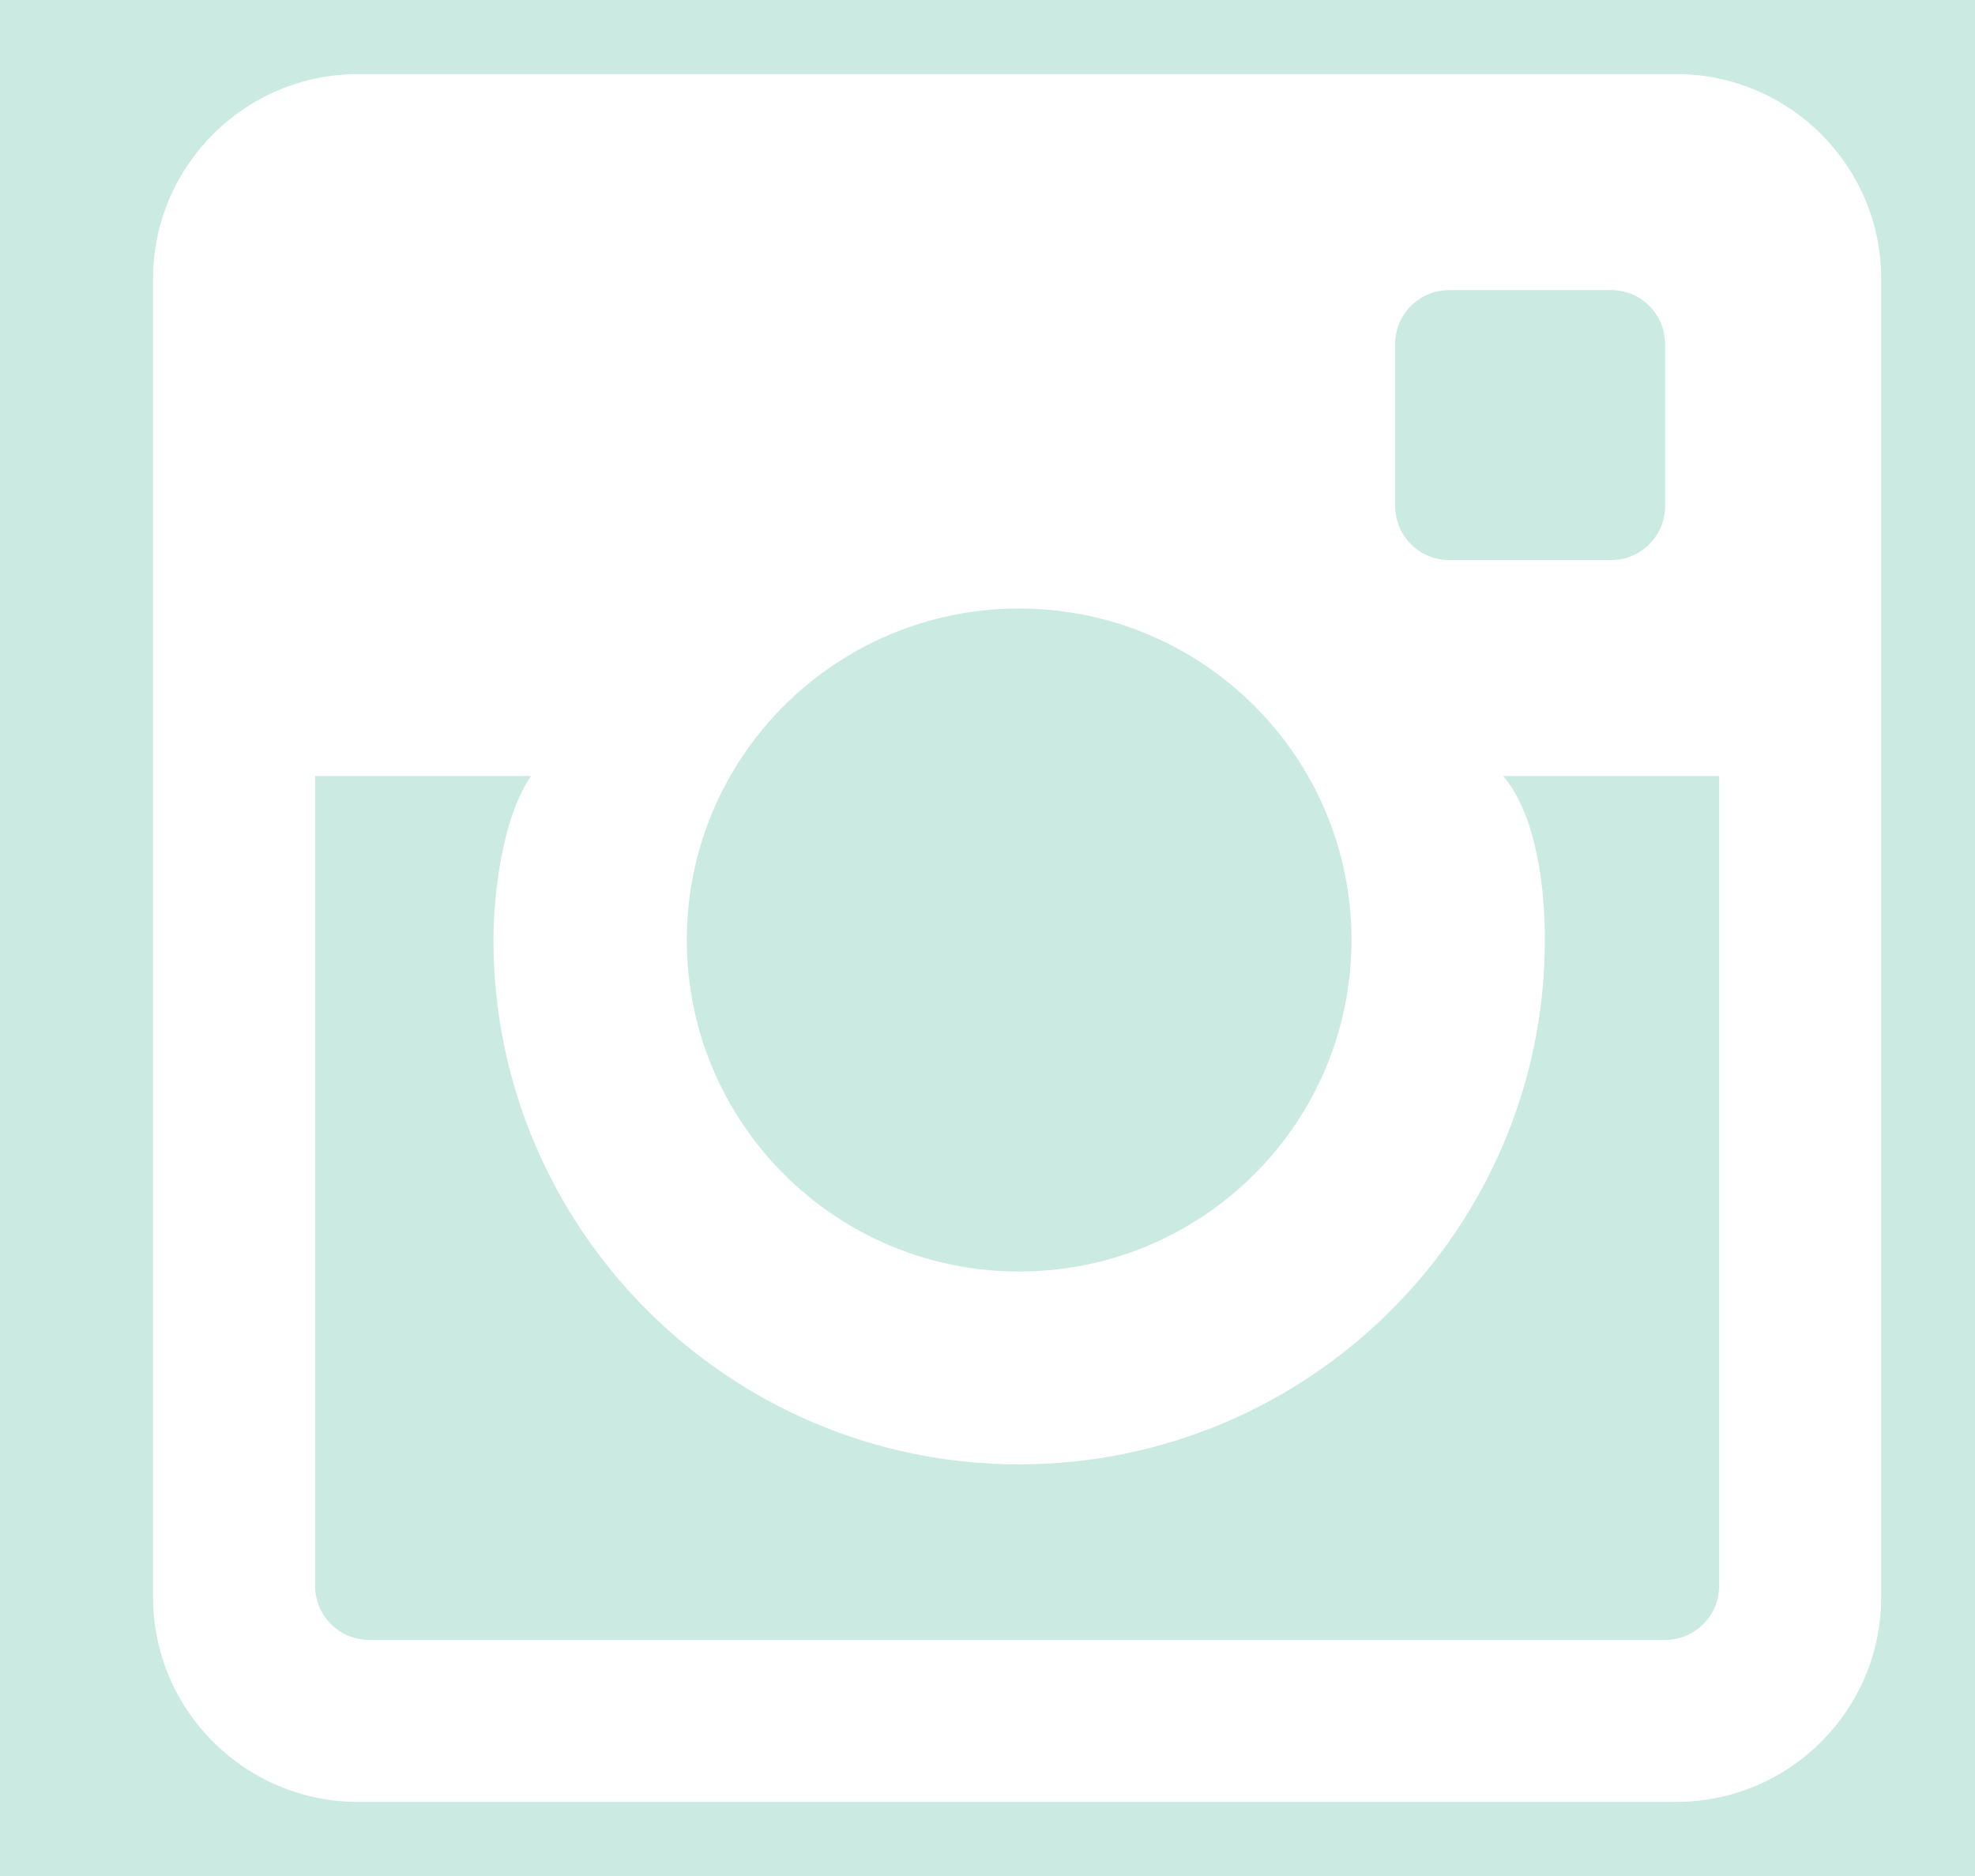
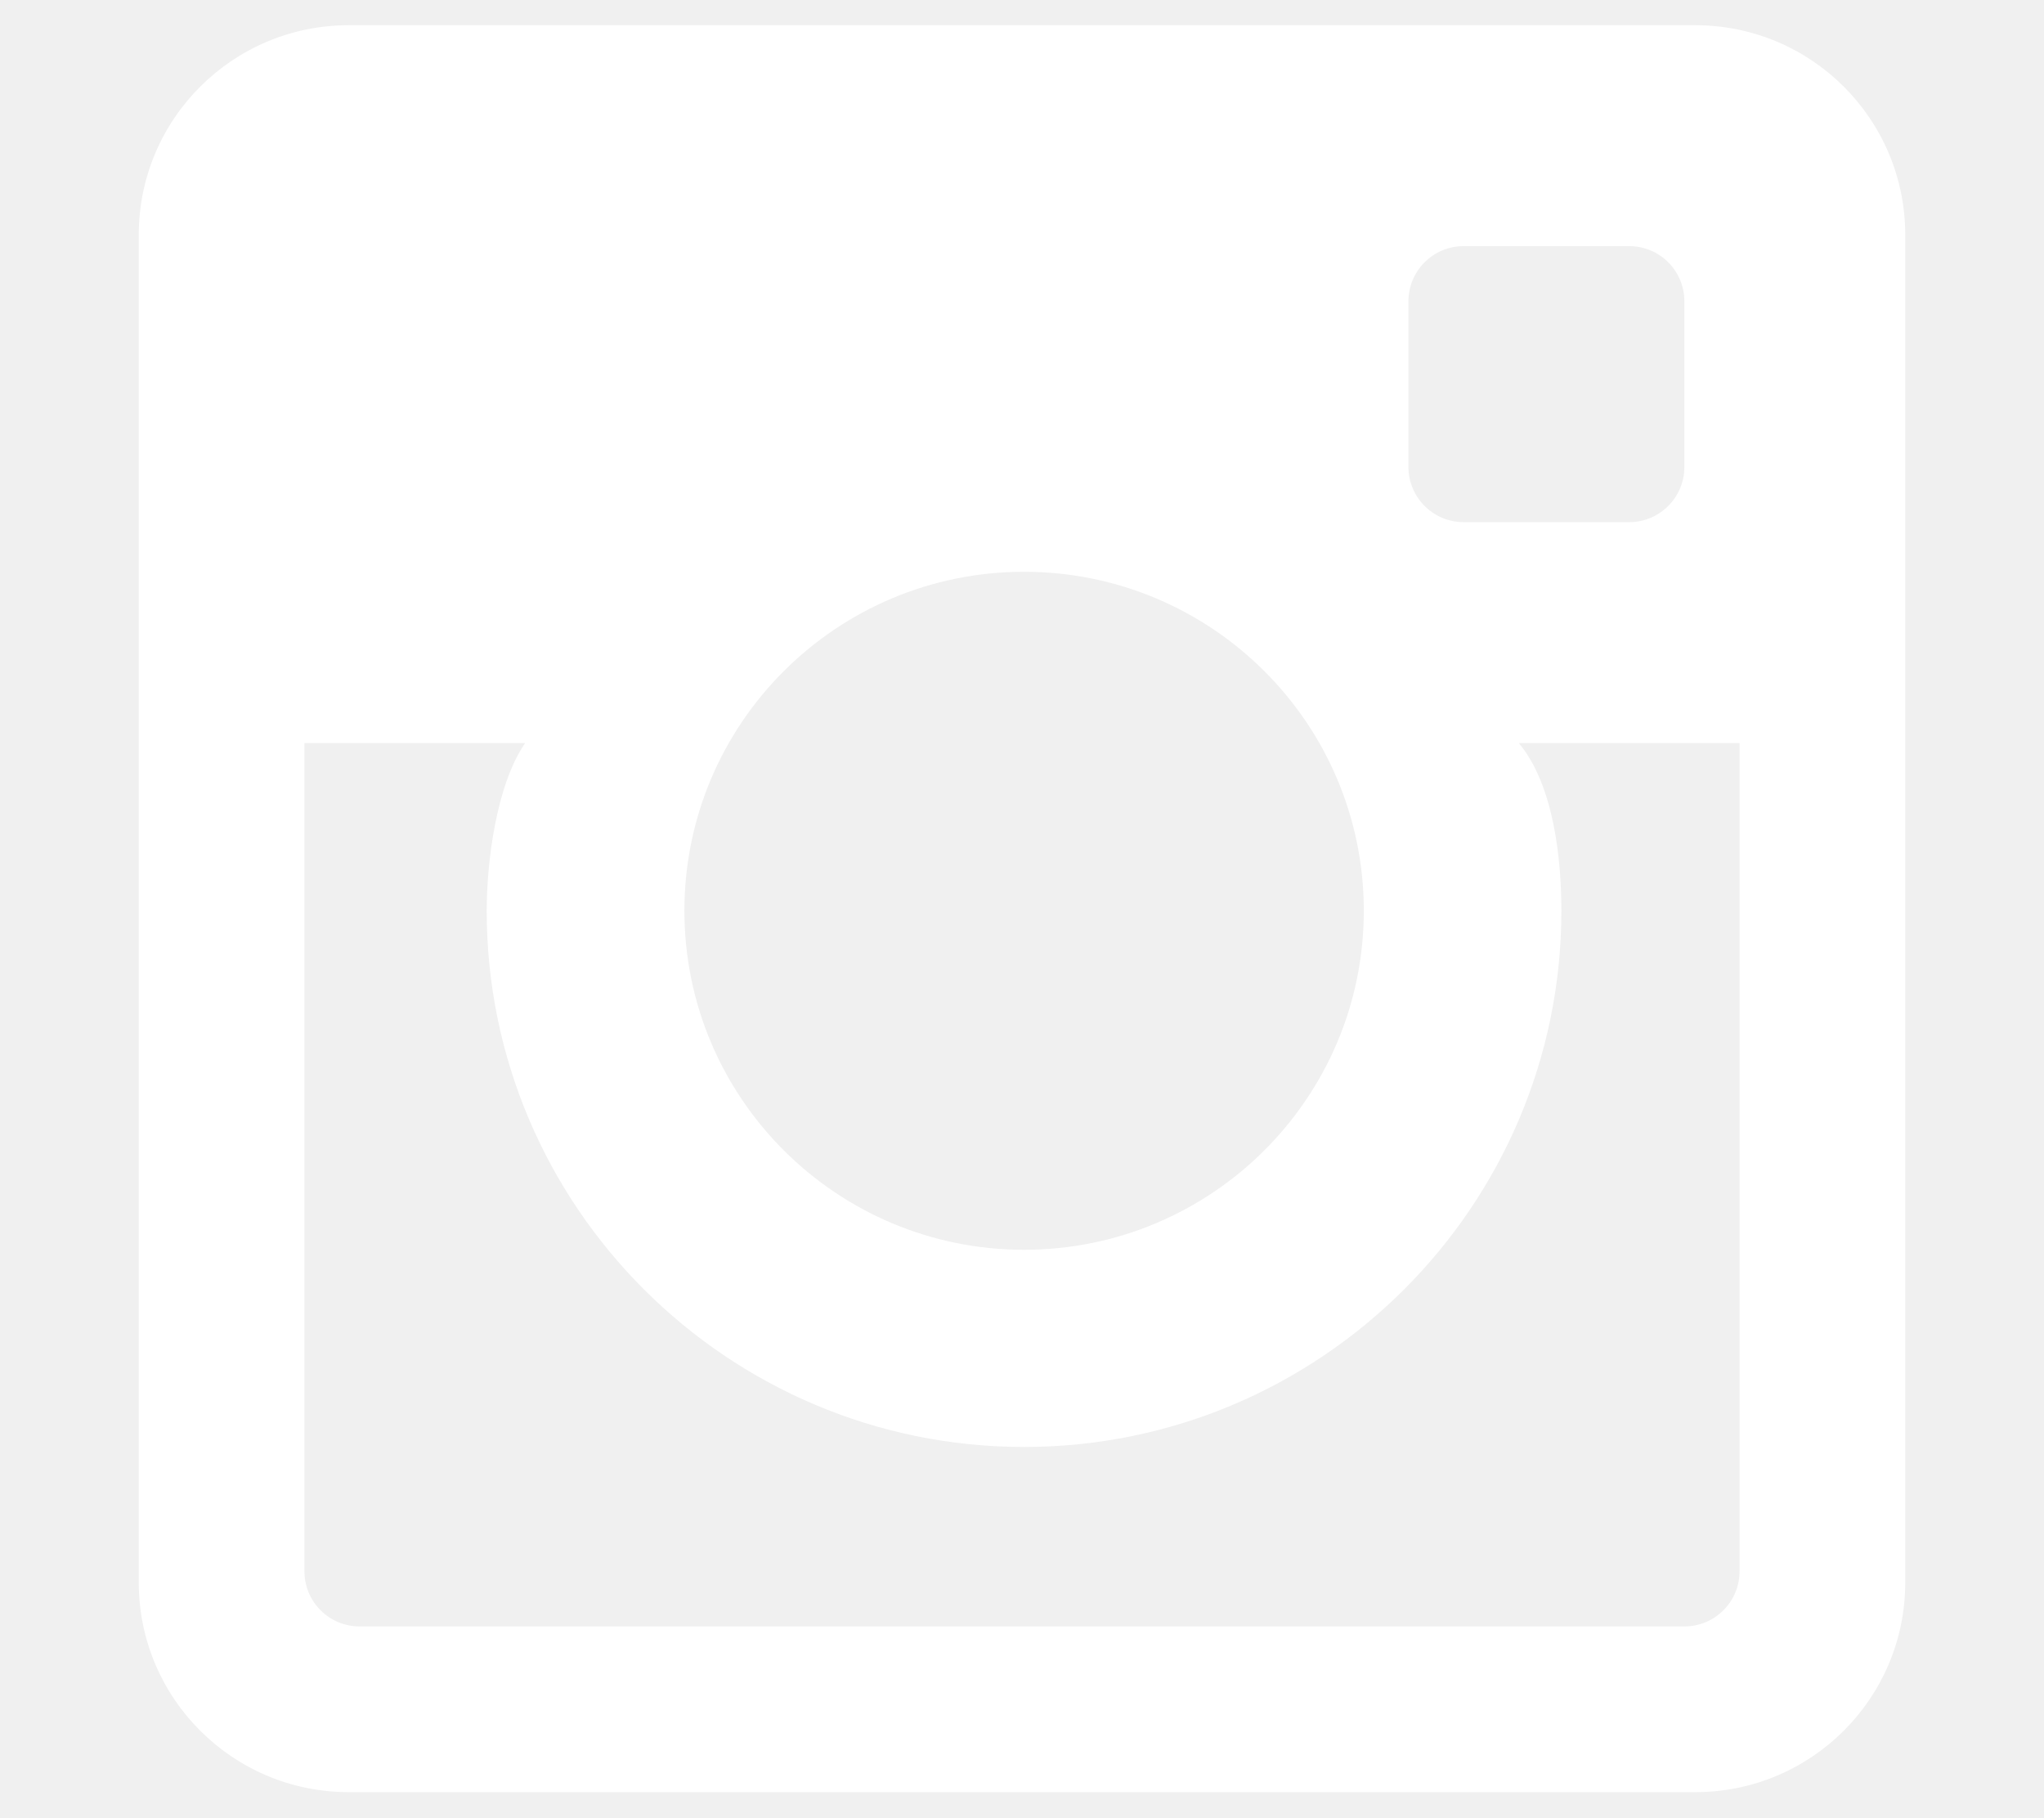
- <svg xmlns="http://www.w3.org/2000/svg" xmlns:xlink="http://www.w3.org/1999/xlink" width="20px" height="19px" viewBox="0 0 20 19" version="1.1">
-   <defs>
-     <circle id="path-1" cx="22.5" cy="22.5" r="22.5" />
-     <filter x="-55.6%" y="-108.9%" width="322.2%" height="322.2%" filterUnits="objectBoundingBox" id="filter-2">
-       <feOffset dx="25" dy="1" in="SourceAlpha" result="shadowOffsetOuter1" />
-       <feGaussianBlur stdDeviation="12.5" in="shadowOffsetOuter1" result="shadowBlurOuter1" />
-       <feColorMatrix values="0 0 0 0 0   0 0 0 0 0   0 0 0 0 0  0 0 0 0.73 0" type="matrix" in="shadowBlurOuter1" />
-     </filter>
-   </defs>
+ <svg xmlns="http://www.w3.org/2000/svg" width="18px" height="16px" viewBox="0 0 18 16" version="1.1">
+   <defs />
  <g id="Page-1" stroke="none" stroke-width="1" fill="none" fill-rule="evenodd">
-     <g id="Artboard" transform="translate(-532, -682)">
-       <g id="1" transform="translate(-142, -7)">
-         <g id="content" transform="translate(520, 17)">
-           <g id="smm-icons" transform="translate(37, 659)">
-             <g id="ic_inst" transform="translate(104.8, 0)">
-               <g id="Oval-3-Copy" opacity="0.186">
-                 <use fill="black" fill-opacity="1" filter="url(#filter-2)" xlink:href="#path-1" />
-                 <use fill="#26D5A3" fill-rule="evenodd" xlink:href="#path-1" />
-               </g>
-               <path d="M29.062,29.609 L15.938,29.609 C15.636,29.609 15.391,29.364 15.391,29.062 L15.391,20.859 L17.578,20.859 C17.293,21.27 17.197,22.035 17.197,22.52 C17.197,25.449 19.585,27.831 22.52,27.831 C25.456,27.831 27.844,25.449 27.844,22.52 C27.844,22.035 27.775,21.281 27.422,20.859 L29.609,20.859 L29.609,29.062 C29.609,29.364 29.364,29.609 29.062,29.609 M22.52,19.163 C24.379,19.163 25.886,20.666 25.886,22.52 C25.886,24.375 24.379,25.878 22.52,25.878 C20.662,25.878 19.155,24.375 19.155,22.52 C19.155,20.666 20.662,19.163 22.52,19.163 M26.875,15.938 L28.516,15.938 C28.817,15.938 29.062,16.183 29.062,16.484 L29.062,18.125 C29.062,18.427 28.817,18.672 28.516,18.672 L26.875,18.672 C26.573,18.672 26.328,18.427 26.328,18.125 L26.328,16.484 C26.328,16.183 26.573,15.938 26.875,15.938 M29.17,13.75 L15.83,13.75 C14.681,13.75 13.75,14.679 13.75,15.825 L13.75,29.175 C13.75,30.321 14.681,31.25 15.83,31.25 L29.17,31.25 C30.319,31.25 31.25,30.321 31.25,29.175 L31.25,15.825 C31.25,14.679 30.319,13.75 29.17,13.75" fill="#FFFFFF" />
+     <g id="Artboard" transform="translate(-579, -41)" fill="#FFFFFF">
+       <g id="1" transform="translate(-143, -14)">
+         <g id="content" transform="translate(547, 43)">
+           <g id="ic_inst" transform="translate(164, 0)">
+             <g id="Group-6" transform="translate(11, 12)">
+               <path d="M14.833,14.319 L3.167,14.319 C2.898,14.319 2.681,14.102 2.681,13.833 L2.681,6.542 L4.625,6.542 C4.372,6.906 4.286,7.586 4.286,8.018 C4.286,10.621 6.409,12.739 9.018,12.739 C11.627,12.739 13.75,10.621 13.75,8.018 C13.75,7.586 13.689,6.916 13.375,6.542 L15.319,6.542 L15.319,13.833 C15.319,14.102 15.102,14.319 14.833,14.319 M9.018,5.034 C10.67,5.034 12.01,6.37 12.01,8.018 C12.01,9.666 10.67,11.003 9.018,11.003 C7.366,11.003 6.027,9.666 6.027,8.018 C6.027,6.37 7.366,5.034 9.018,5.034 M12.889,2.167 L14.347,2.167 C14.616,2.167 14.833,2.384 14.833,2.653 L14.833,4.111 C14.833,4.379 14.616,4.597 14.347,4.597 L12.889,4.597 C12.621,4.597 12.403,4.379 12.403,4.111 L12.403,2.653 C12.403,2.384 12.621,2.167 12.889,2.167 M14.929,0.222 L3.071,0.222 C2.05,0.222 1.222,1.048 1.222,2.067 L1.222,13.933 C1.222,14.952 2.05,15.778 3.071,15.778 L14.929,15.778 C15.95,15.778 16.778,14.952 16.778,13.933 L16.778,2.067 C16.778,1.048 15.95,0.222 14.929,0.222" id="ic_inst" />
            </g>
          </g>
        </g>
      </g>
    </g>
  </g>
</svg>
